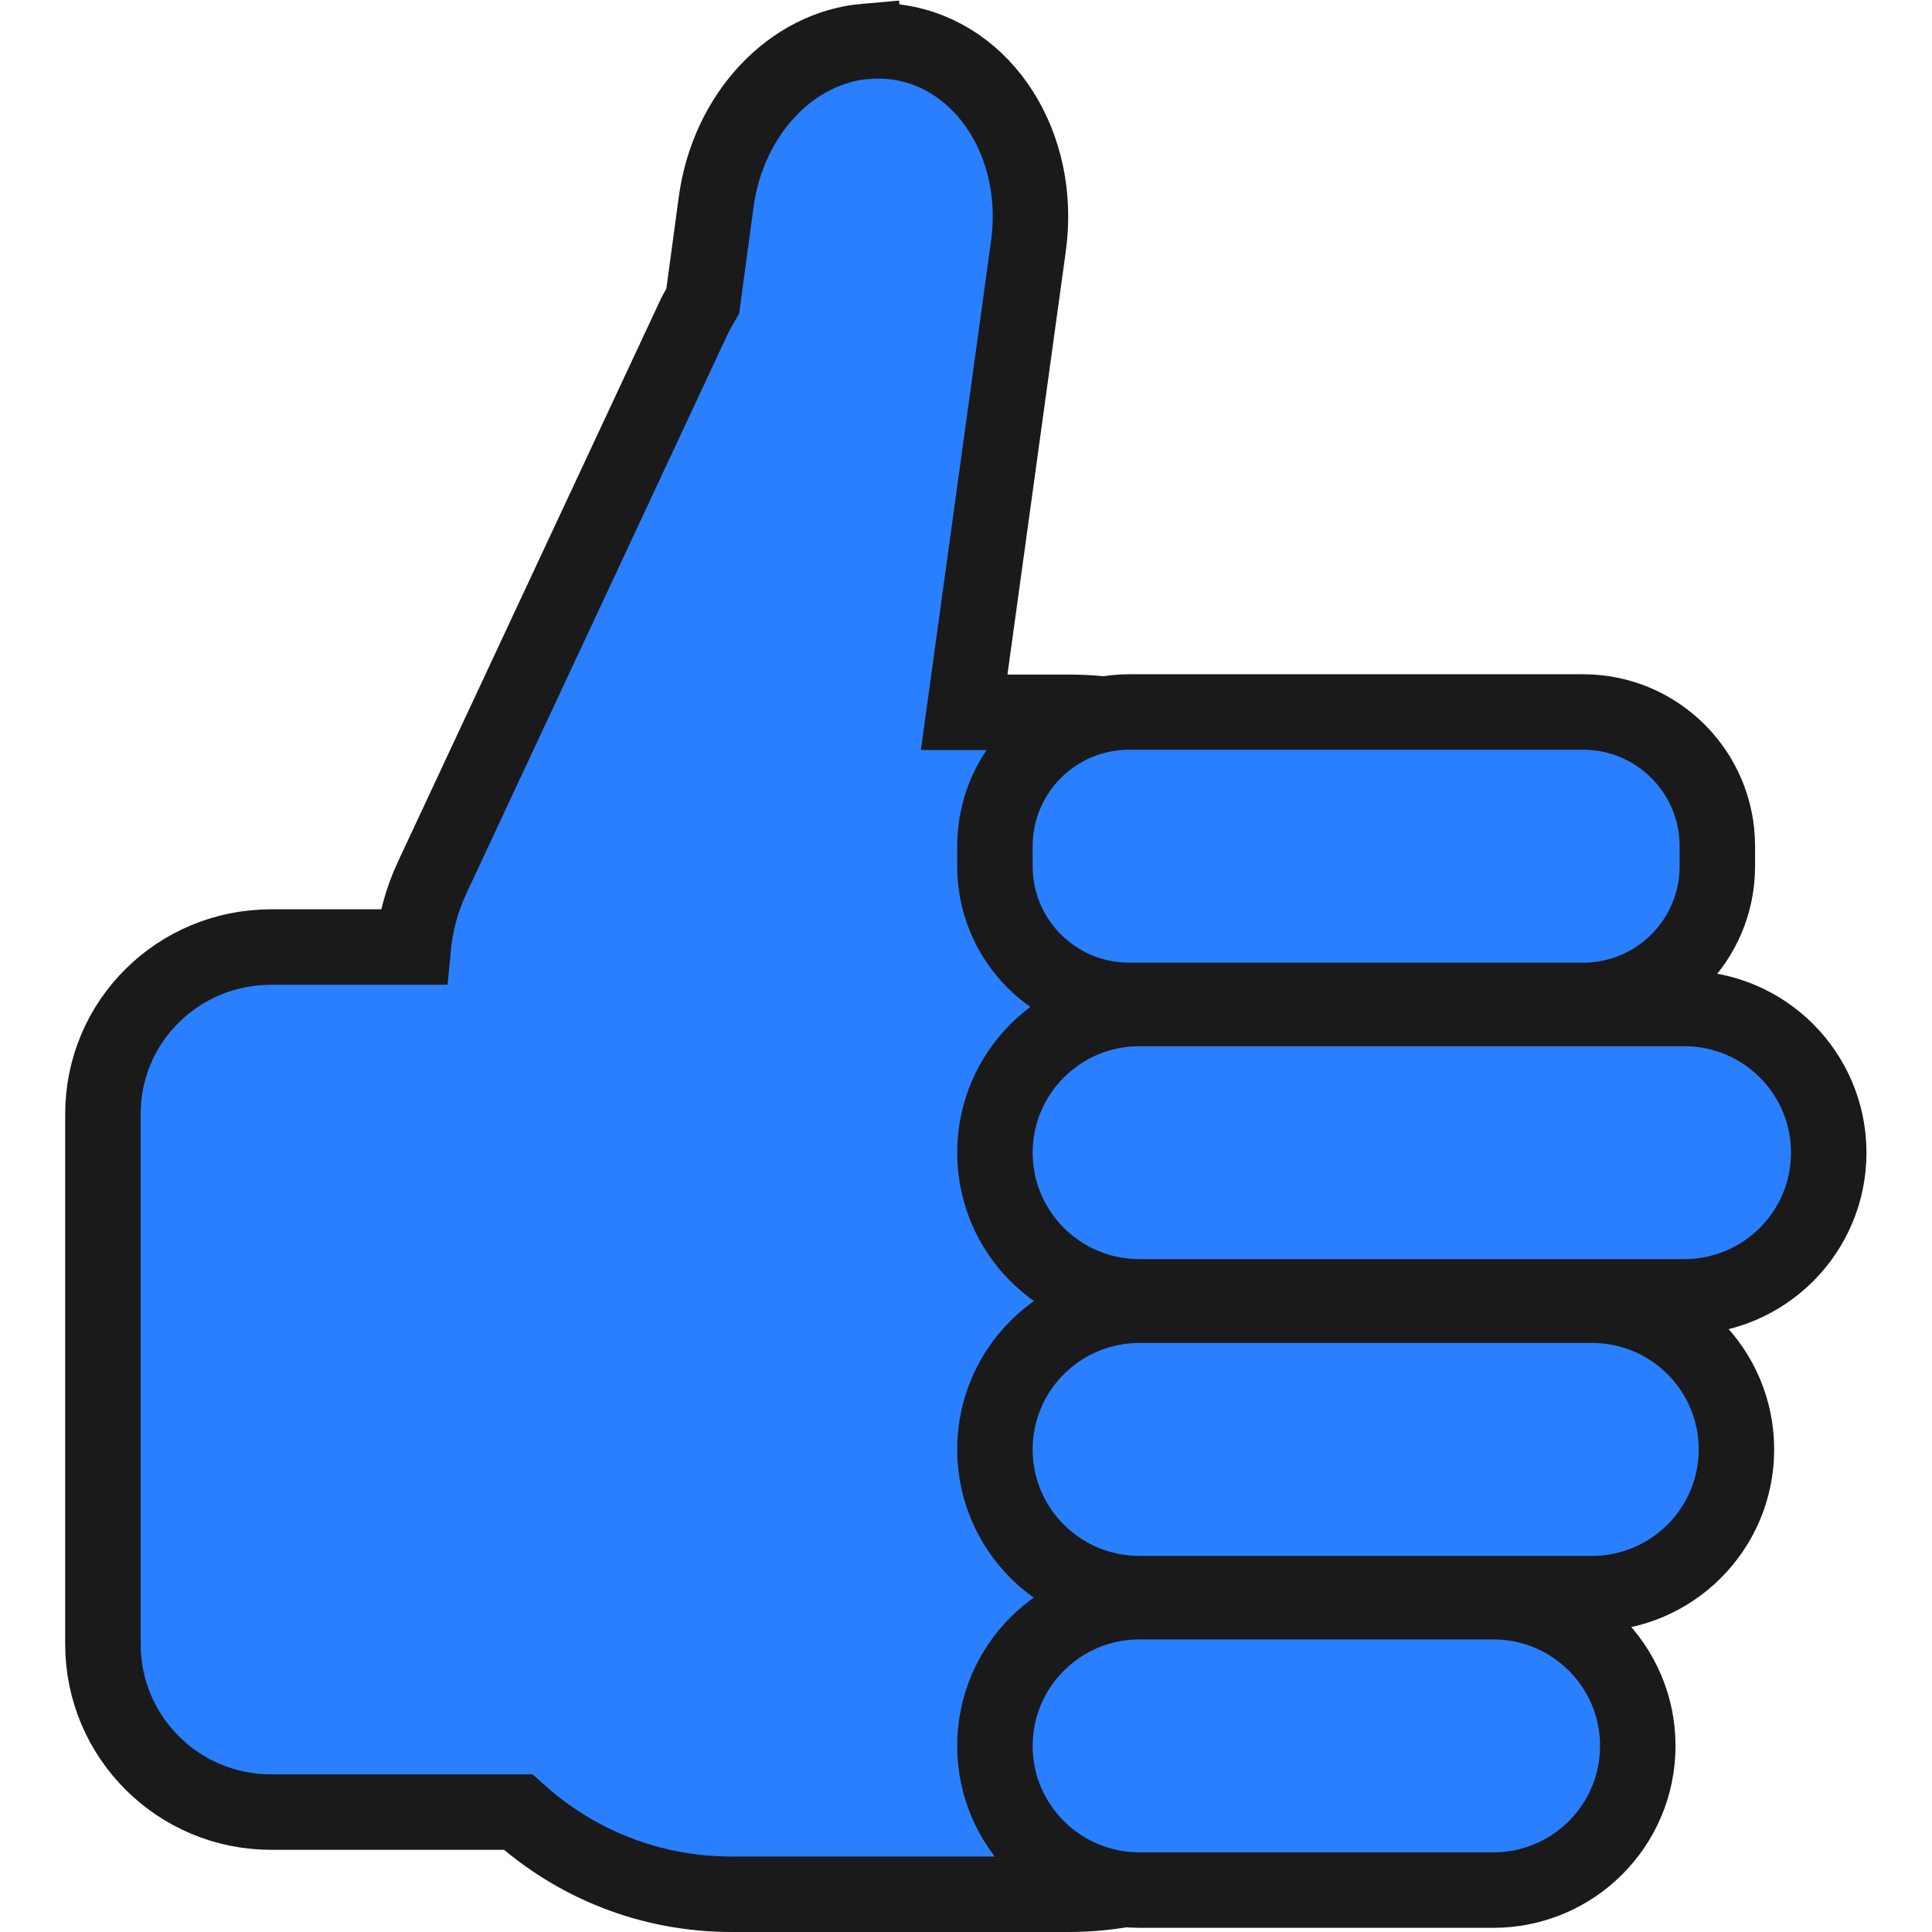
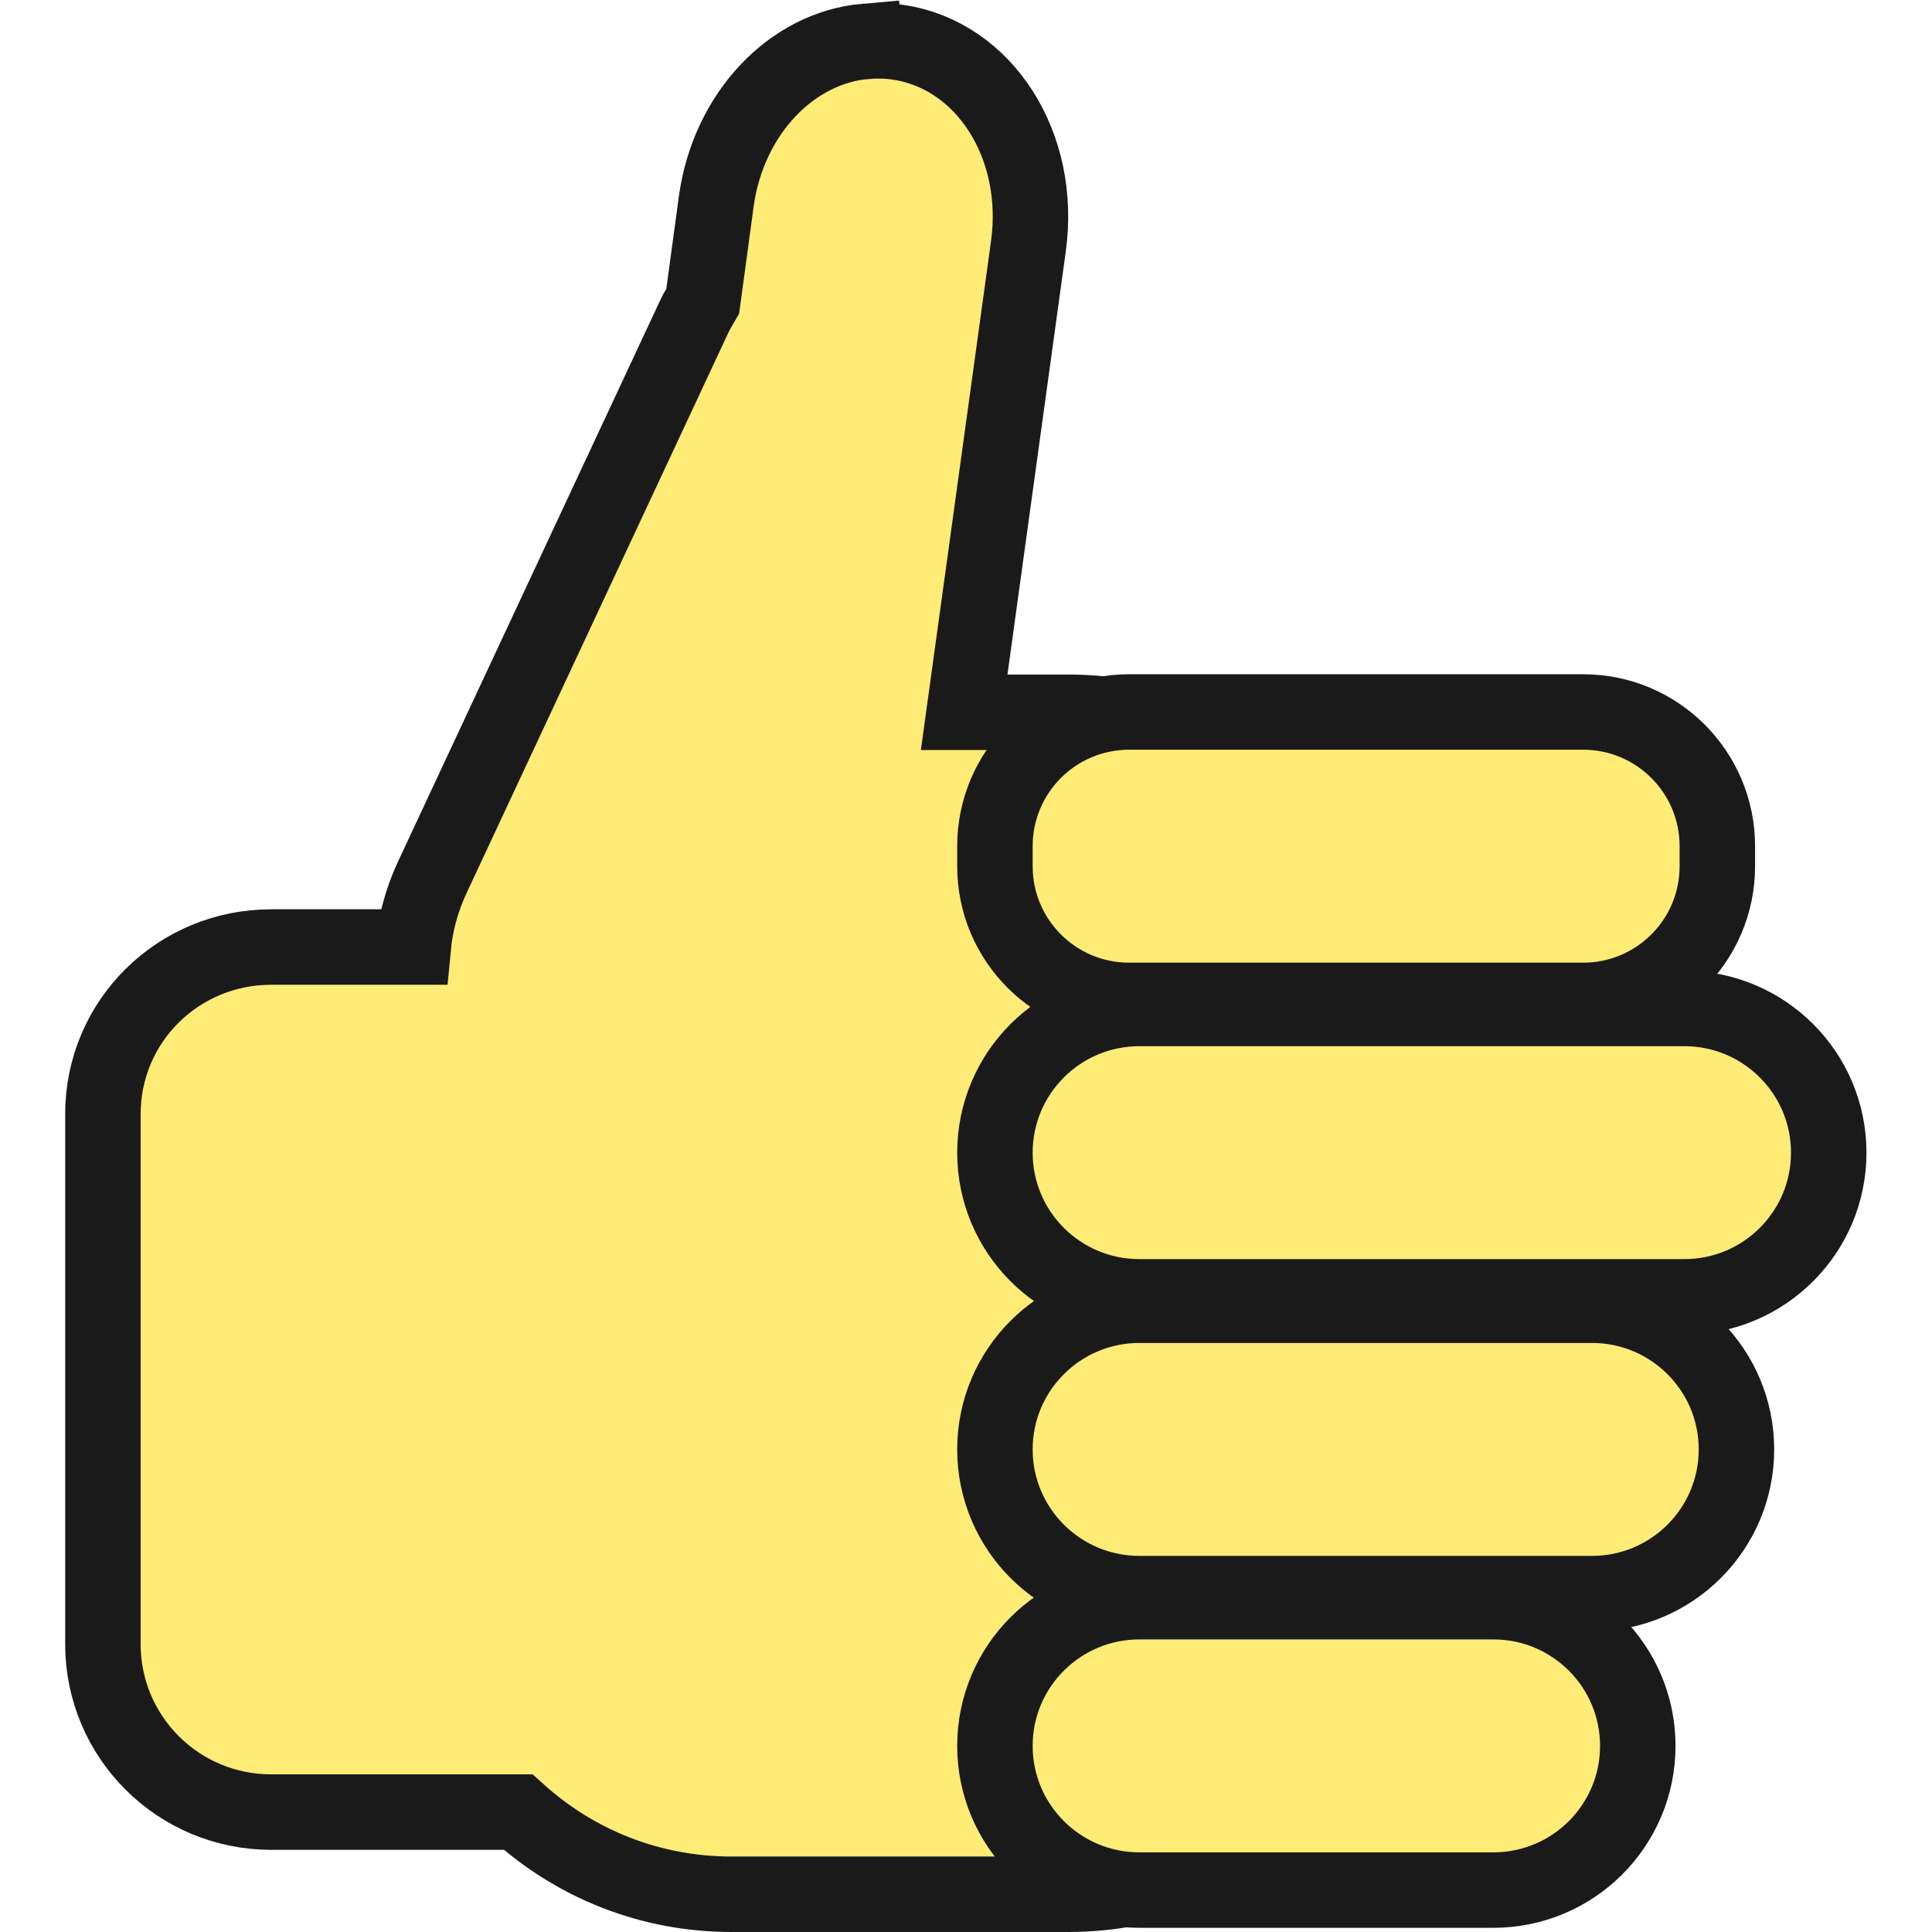
<svg xmlns="http://www.w3.org/2000/svg" id="svg3336" viewBox="0 0 512 512" version="1.1" width="512" height="512">
  <defs id="defs15" />
  <g id="layer1" transform="translate(0,-540.4)">
-     <g id="g841" transform="matrix(0.9810839,0,0,0.9811114,-11.21112,16.03747)" style="stroke-width:1.019;fill:#2a7fff;stroke:#1a1a1a">
-       <path d="m 245.23,545.623 c -19.898,1.72 -37.014,19.42 -40.321,43.171 l -3.666,27.074 c -0.736,1.301 -1.552,2.519 -2.199,3.902 l -70.868,151.713 c -2.868,6.132 -4.545,12.564 -5.132,18.78 H 84.679 c -25.122,0 -45.453,20.049 -45.453,45.122 v 143.175 c 0,25.074 20.331,45.367 45.453,45.367 H 151.392 c 15.271,13.791 35.36,22.196 57.672,22.196 h 90.906 c 47.729,0 86.019,-38.216 86.019,-85.855 V 812.707 c 0,-47.639 -38.289,-85.855 -86.019,-85.855 H 271.867 L 289.217,600.997 c 3.78,-27.143 -11.81,-51.684 -35.189,-55.123 -2.922,-0.43 -5.955,-0.489 -8.797,-0.244 z" style="color:#000000;fill:#2a7fff;stroke:#1a1a1a;stroke-width:20.385;stroke-miterlimit:4;stroke-dasharray:none;enable-background:accumulate" id="rect9675" />
-       <rect x="726.777" y="-475.314" width="77.901" height="195.137" ry="36.24" transform="rotate(90)" style="color:#000000;fill:#2a7fff;stroke:#1a1a1a;stroke-width:20.385;stroke-miterlimit:4;stroke-dasharray:none;enable-background:accumulate" id="rect9623-6" />
-       <rect x="806.856" y="-505.405" width="77.901" height="225.228" ry="39.025" transform="rotate(90)" style="color:#000000;fill:#2a7fff;stroke:#1a1a1a;stroke-width:20.385;stroke-miterlimit:4;stroke-dasharray:none;enable-background:accumulate" id="rect9623-6-5" />
-       <rect height="200.298" x="887.014" y="-480.475" width="77.901" ry="39.025" transform="rotate(90)" style="color:#000000;fill:#2a7fff;stroke:#1a1a1a;stroke-width:20.385;stroke-miterlimit:4;stroke-dasharray:none;enable-background:accumulate" id="rect9671" />
-       <rect x="967.092" y="-453.825" width="77.901" height="173.648" ry="39.025" transform="rotate(90)" style="color:#000000;fill:#2a7fff;stroke:#1a1a1a;stroke-width:20.385;stroke-miterlimit:4;stroke-dasharray:none;enable-background:accumulate" id="rect9673" />
+     <g id="g841" transform="matrix(0.9810839,0,0,0.9811114,-11.21112,16.03747)" style="stroke-width:1.019;fill:#ffec76;stroke:#1a1a1a;fill-opacity:1">
+       <path d="m 245.23,545.623 c -19.898,1.72 -37.014,19.42 -40.321,43.171 l -3.666,27.074 c -0.736,1.301 -1.552,2.519 -2.199,3.902 l -70.868,151.713 c -2.868,6.132 -4.545,12.564 -5.132,18.78 H 84.679 c -25.122,0 -45.453,20.049 -45.453,45.122 v 143.175 c 0,25.074 20.331,45.367 45.453,45.367 H 151.392 c 15.271,13.791 35.36,22.196 57.672,22.196 h 90.906 c 47.729,0 86.019,-38.216 86.019,-85.855 V 812.707 c 0,-47.639 -38.289,-85.855 -86.019,-85.855 H 271.867 L 289.217,600.997 c 3.78,-27.143 -11.81,-51.684 -35.189,-55.123 -2.922,-0.43 -5.955,-0.489 -8.797,-0.244 z" style="color:#000000;fill:#ffec76;stroke:#1a1a1a;stroke-width:20.385;stroke-miterlimit:4;stroke-dasharray:none;enable-background:accumulate;fill-opacity:1" id="rect9675" />
+       <rect x="726.777" y="-475.314" width="77.901" height="195.137" ry="36.24" transform="rotate(90)" style="color:#000000;fill:#ffec76;stroke:#1a1a1a;stroke-width:20.385;stroke-miterlimit:4;stroke-dasharray:none;enable-background:accumulate;fill-opacity:1" id="rect9623-6" />
+       <rect x="806.856" y="-505.405" width="77.901" height="225.228" ry="39.025" transform="rotate(90)" style="color:#000000;fill:#ffec76;stroke:#1a1a1a;stroke-width:20.385;stroke-miterlimit:4;stroke-dasharray:none;enable-background:accumulate;fill-opacity:1" id="rect9623-6-5" />
+       <rect height="200.298" x="887.014" y="-480.475" width="77.901" ry="39.025" transform="rotate(90)" style="color:#000000;fill:#ffec76;stroke:#1a1a1a;stroke-width:20.385;stroke-miterlimit:4;stroke-dasharray:none;enable-background:accumulate;fill-opacity:1" id="rect9671" />
+       <rect x="967.092" y="-453.825" width="77.901" height="173.648" ry="39.025" transform="rotate(90)" style="color:#000000;fill:#ffec76;stroke:#1a1a1a;stroke-width:20.385;stroke-miterlimit:4;stroke-dasharray:none;enable-background:accumulate;fill-opacity:1" id="rect9673" />
    </g>
  </g>
</svg>
